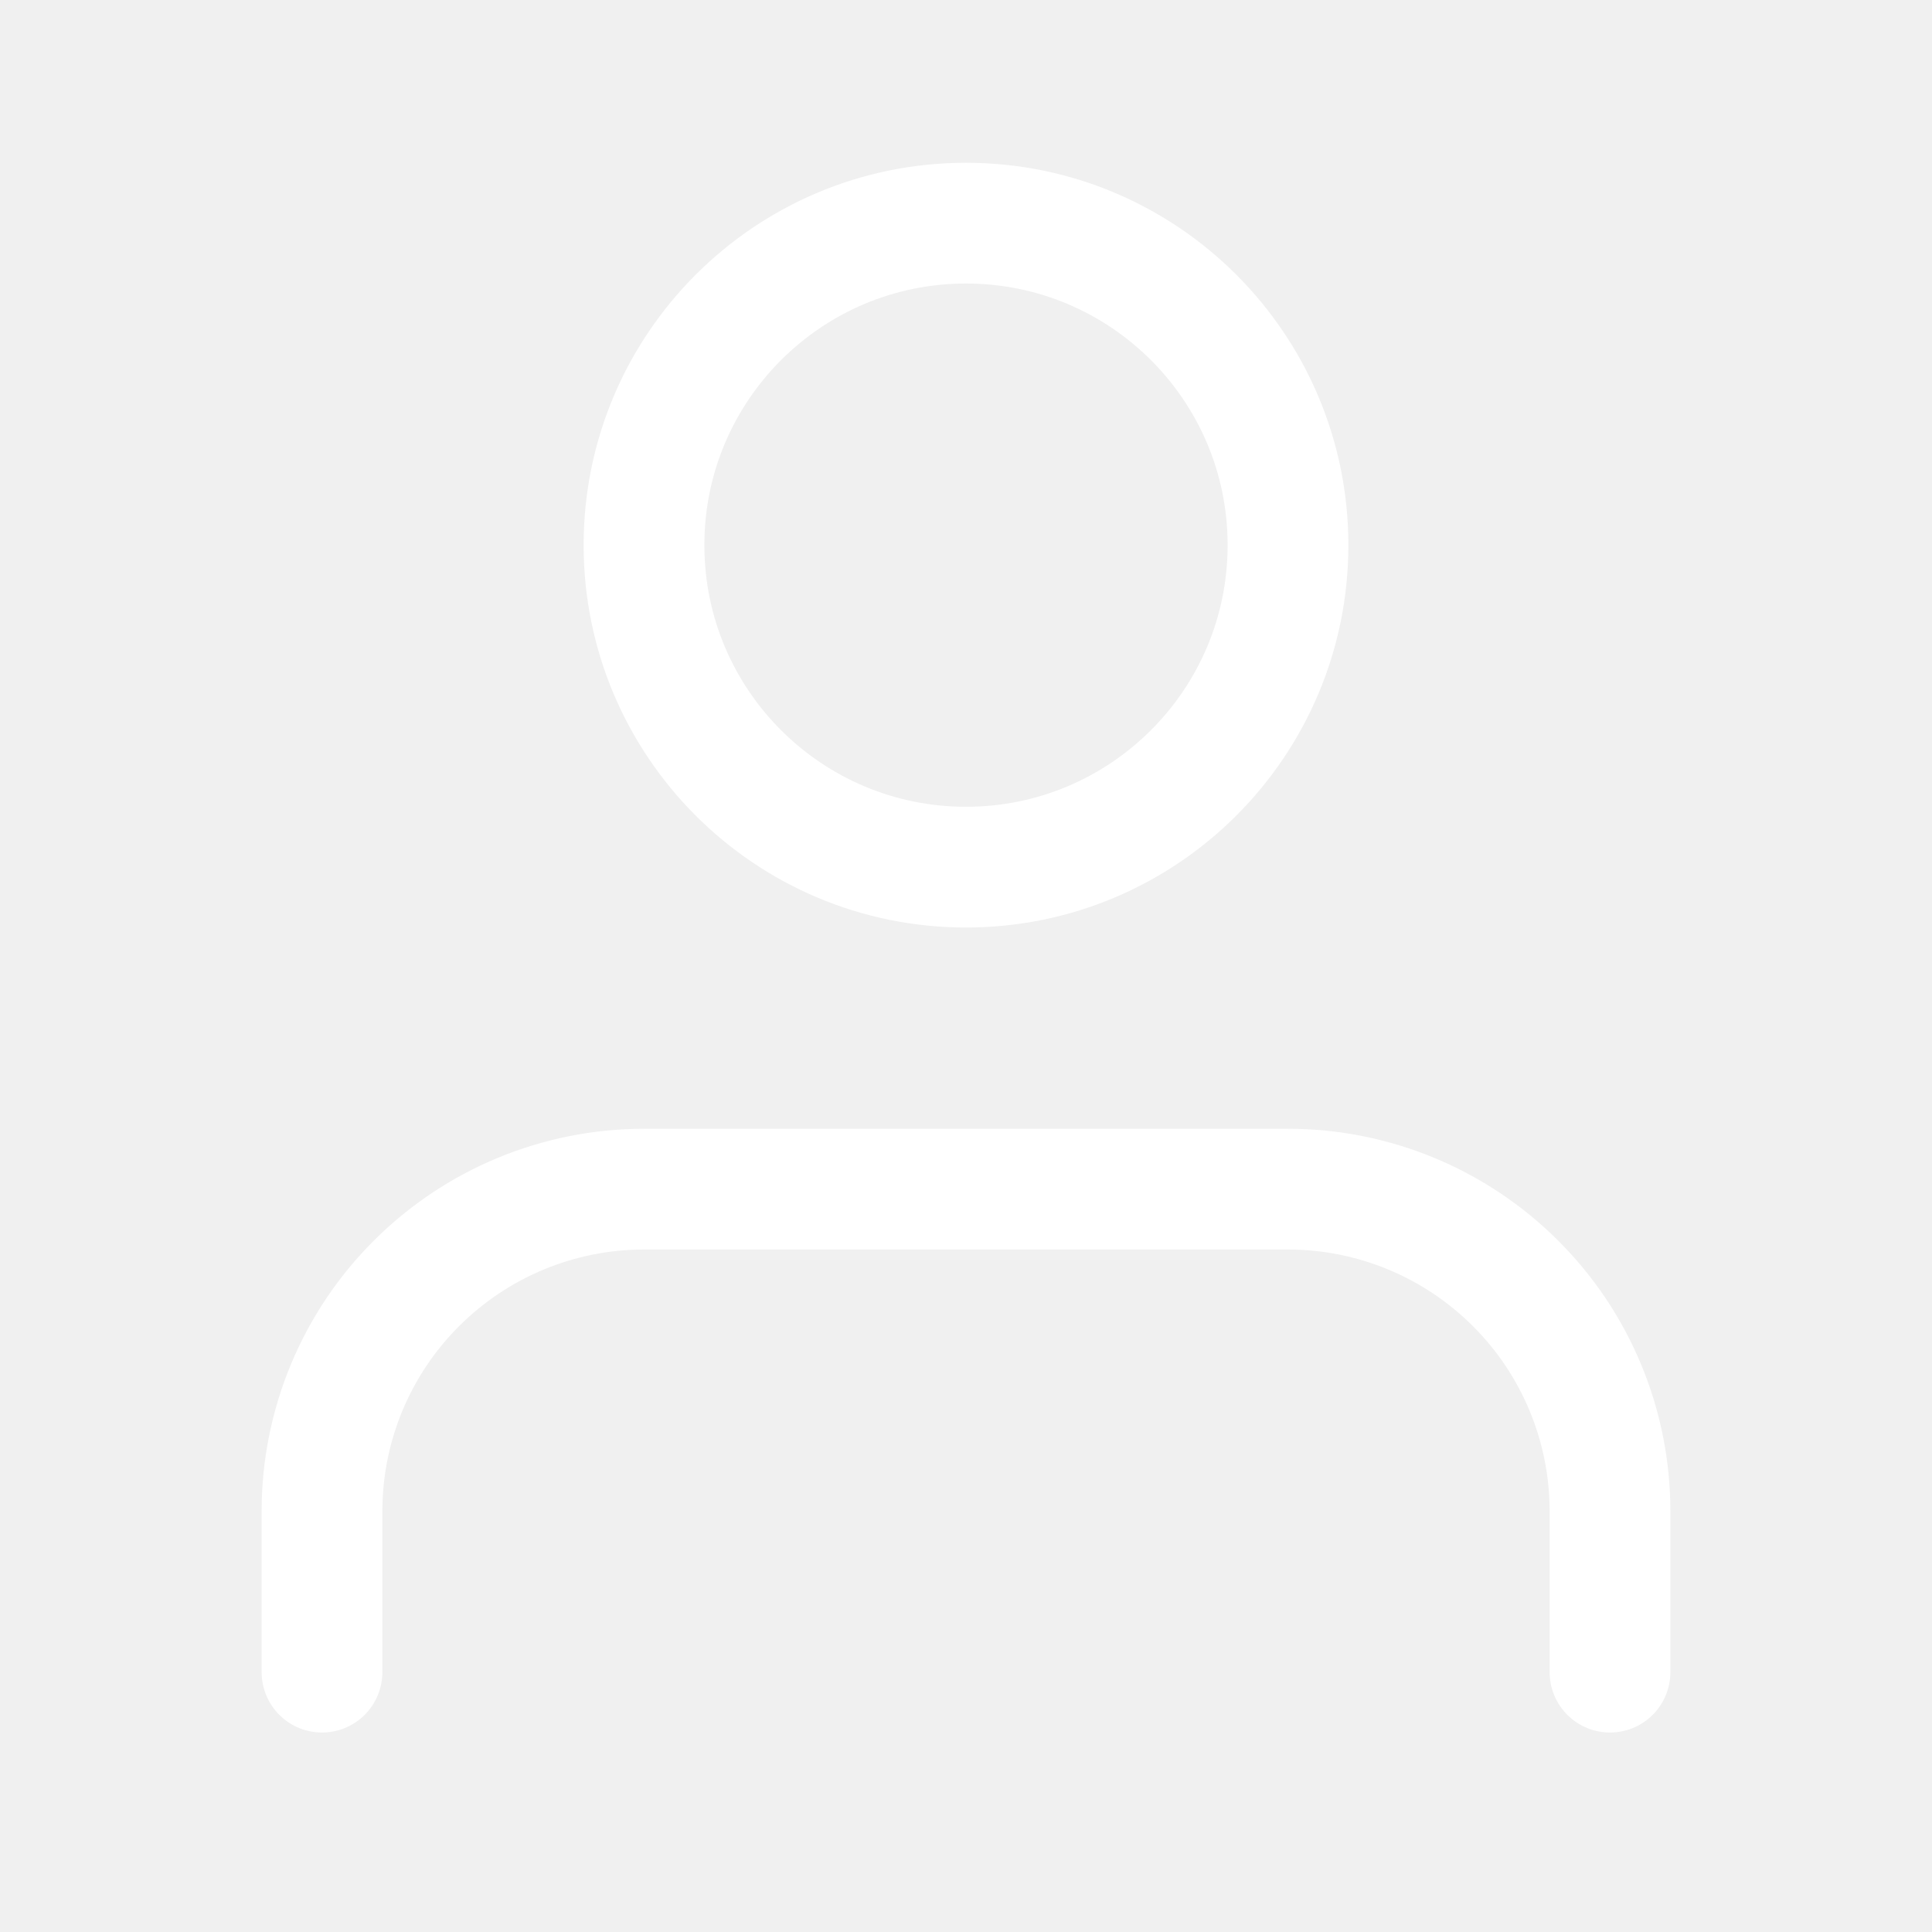
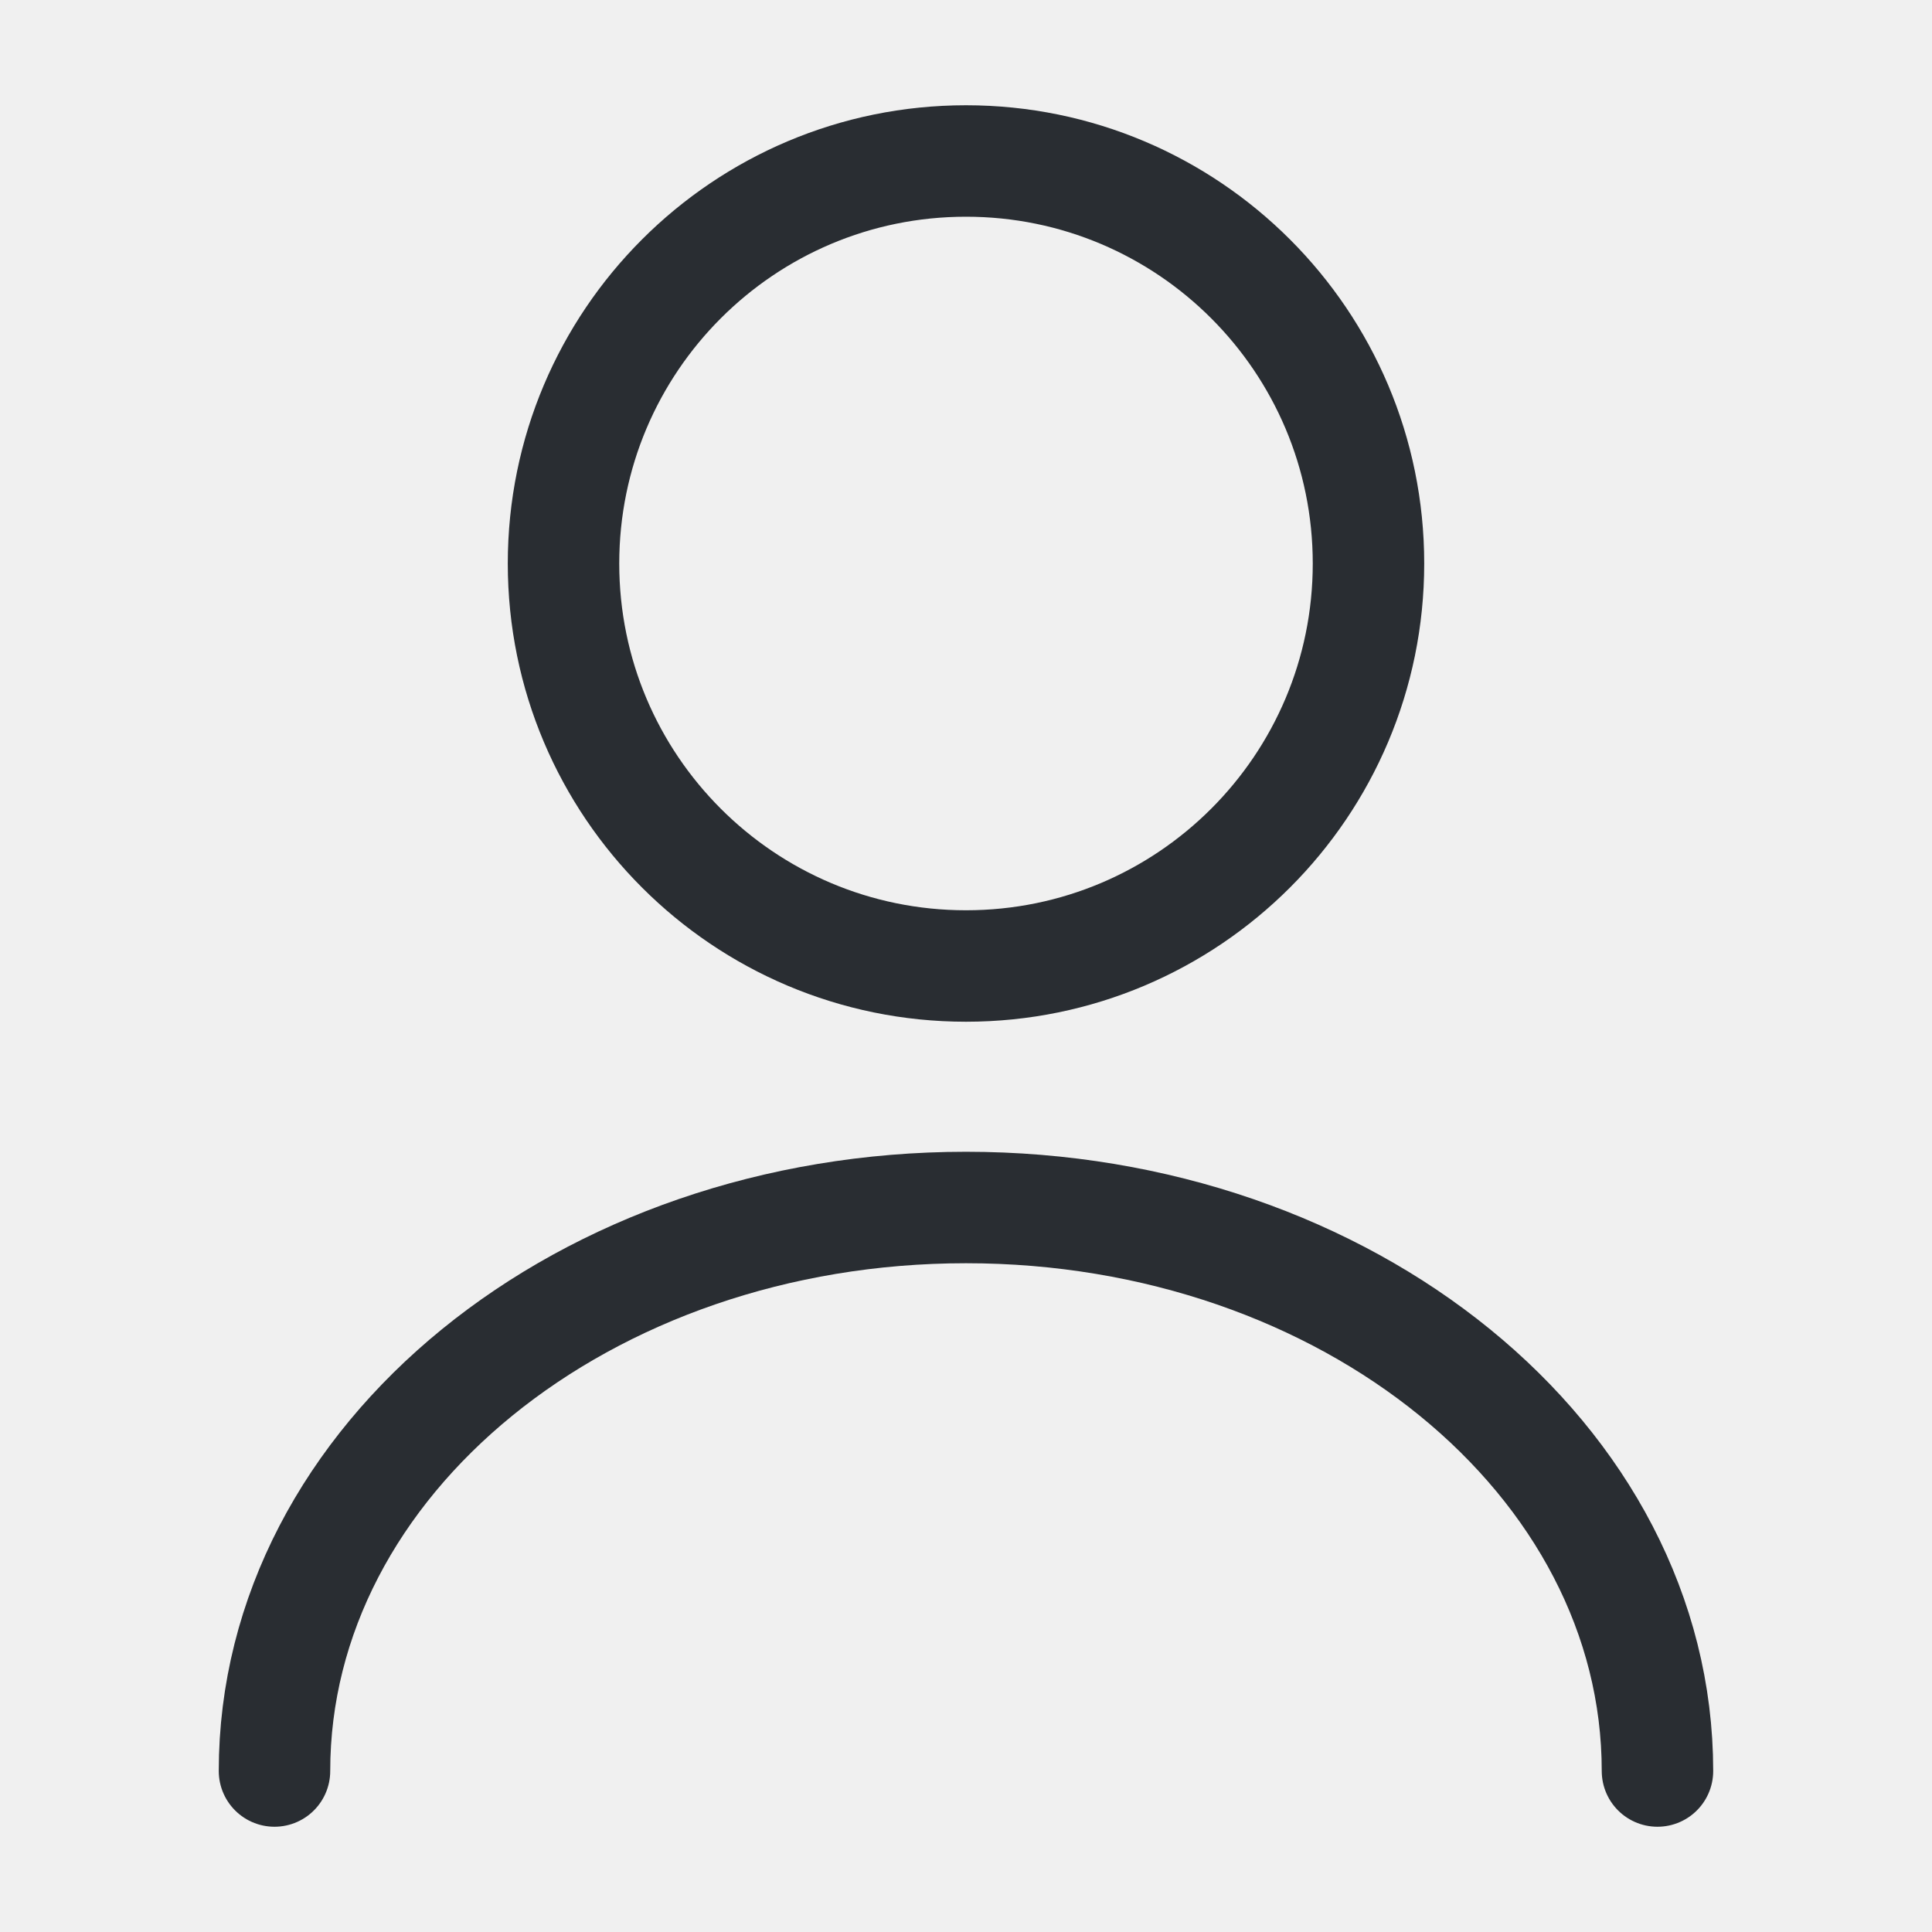
- <svg xmlns="http://www.w3.org/2000/svg" width="24" height="24" viewBox="0 0 24 24" fill="none">
-   <path d="M20 20.772V18.772C20 17.711 19.579 16.694 18.828 15.944C18.078 15.194 17.061 14.772 16 14.772H8C6.939 14.772 5.922 15.194 5.172 15.944C4.421 16.694 4 17.711 4 18.772V20.772" stroke="white" stroke-width="1.5" stroke-linecap="round" stroke-linejoin="round" />
-   <path d="M12 10.772C14.209 10.772 16 8.981 16 6.772C16 4.563 14.209 2.772 12 2.772C9.791 2.772 8 4.563 8 6.772C8 8.981 9.791 10.772 12 10.772Z" stroke="white" stroke-width="1.5" stroke-linecap="round" stroke-linejoin="round" />
+ <svg xmlns="http://www.w3.org/2000/svg" width="52" height="52" viewBox="0 0 52 52" fill="none">
+   <path d="M26 26C31.983 26 36.833 21.15 36.833 15.167C36.833 9.184 31.983 4.333 26 4.333C20.017 4.333 15.167 9.184 15.167 15.167C15.167 21.15 20.017 26 26 26Z" stroke="#292D32" stroke-width="3" stroke-linecap="round" stroke-linejoin="round" />
+   <path d="M44.611 47.667C44.611 39.282 36.27 32.5 26 32.5C15.73 32.5 7.388 39.282 7.388 47.667" stroke="#292D32" stroke-width="3" stroke-linecap="round" stroke-linejoin="round" />
</svg>
